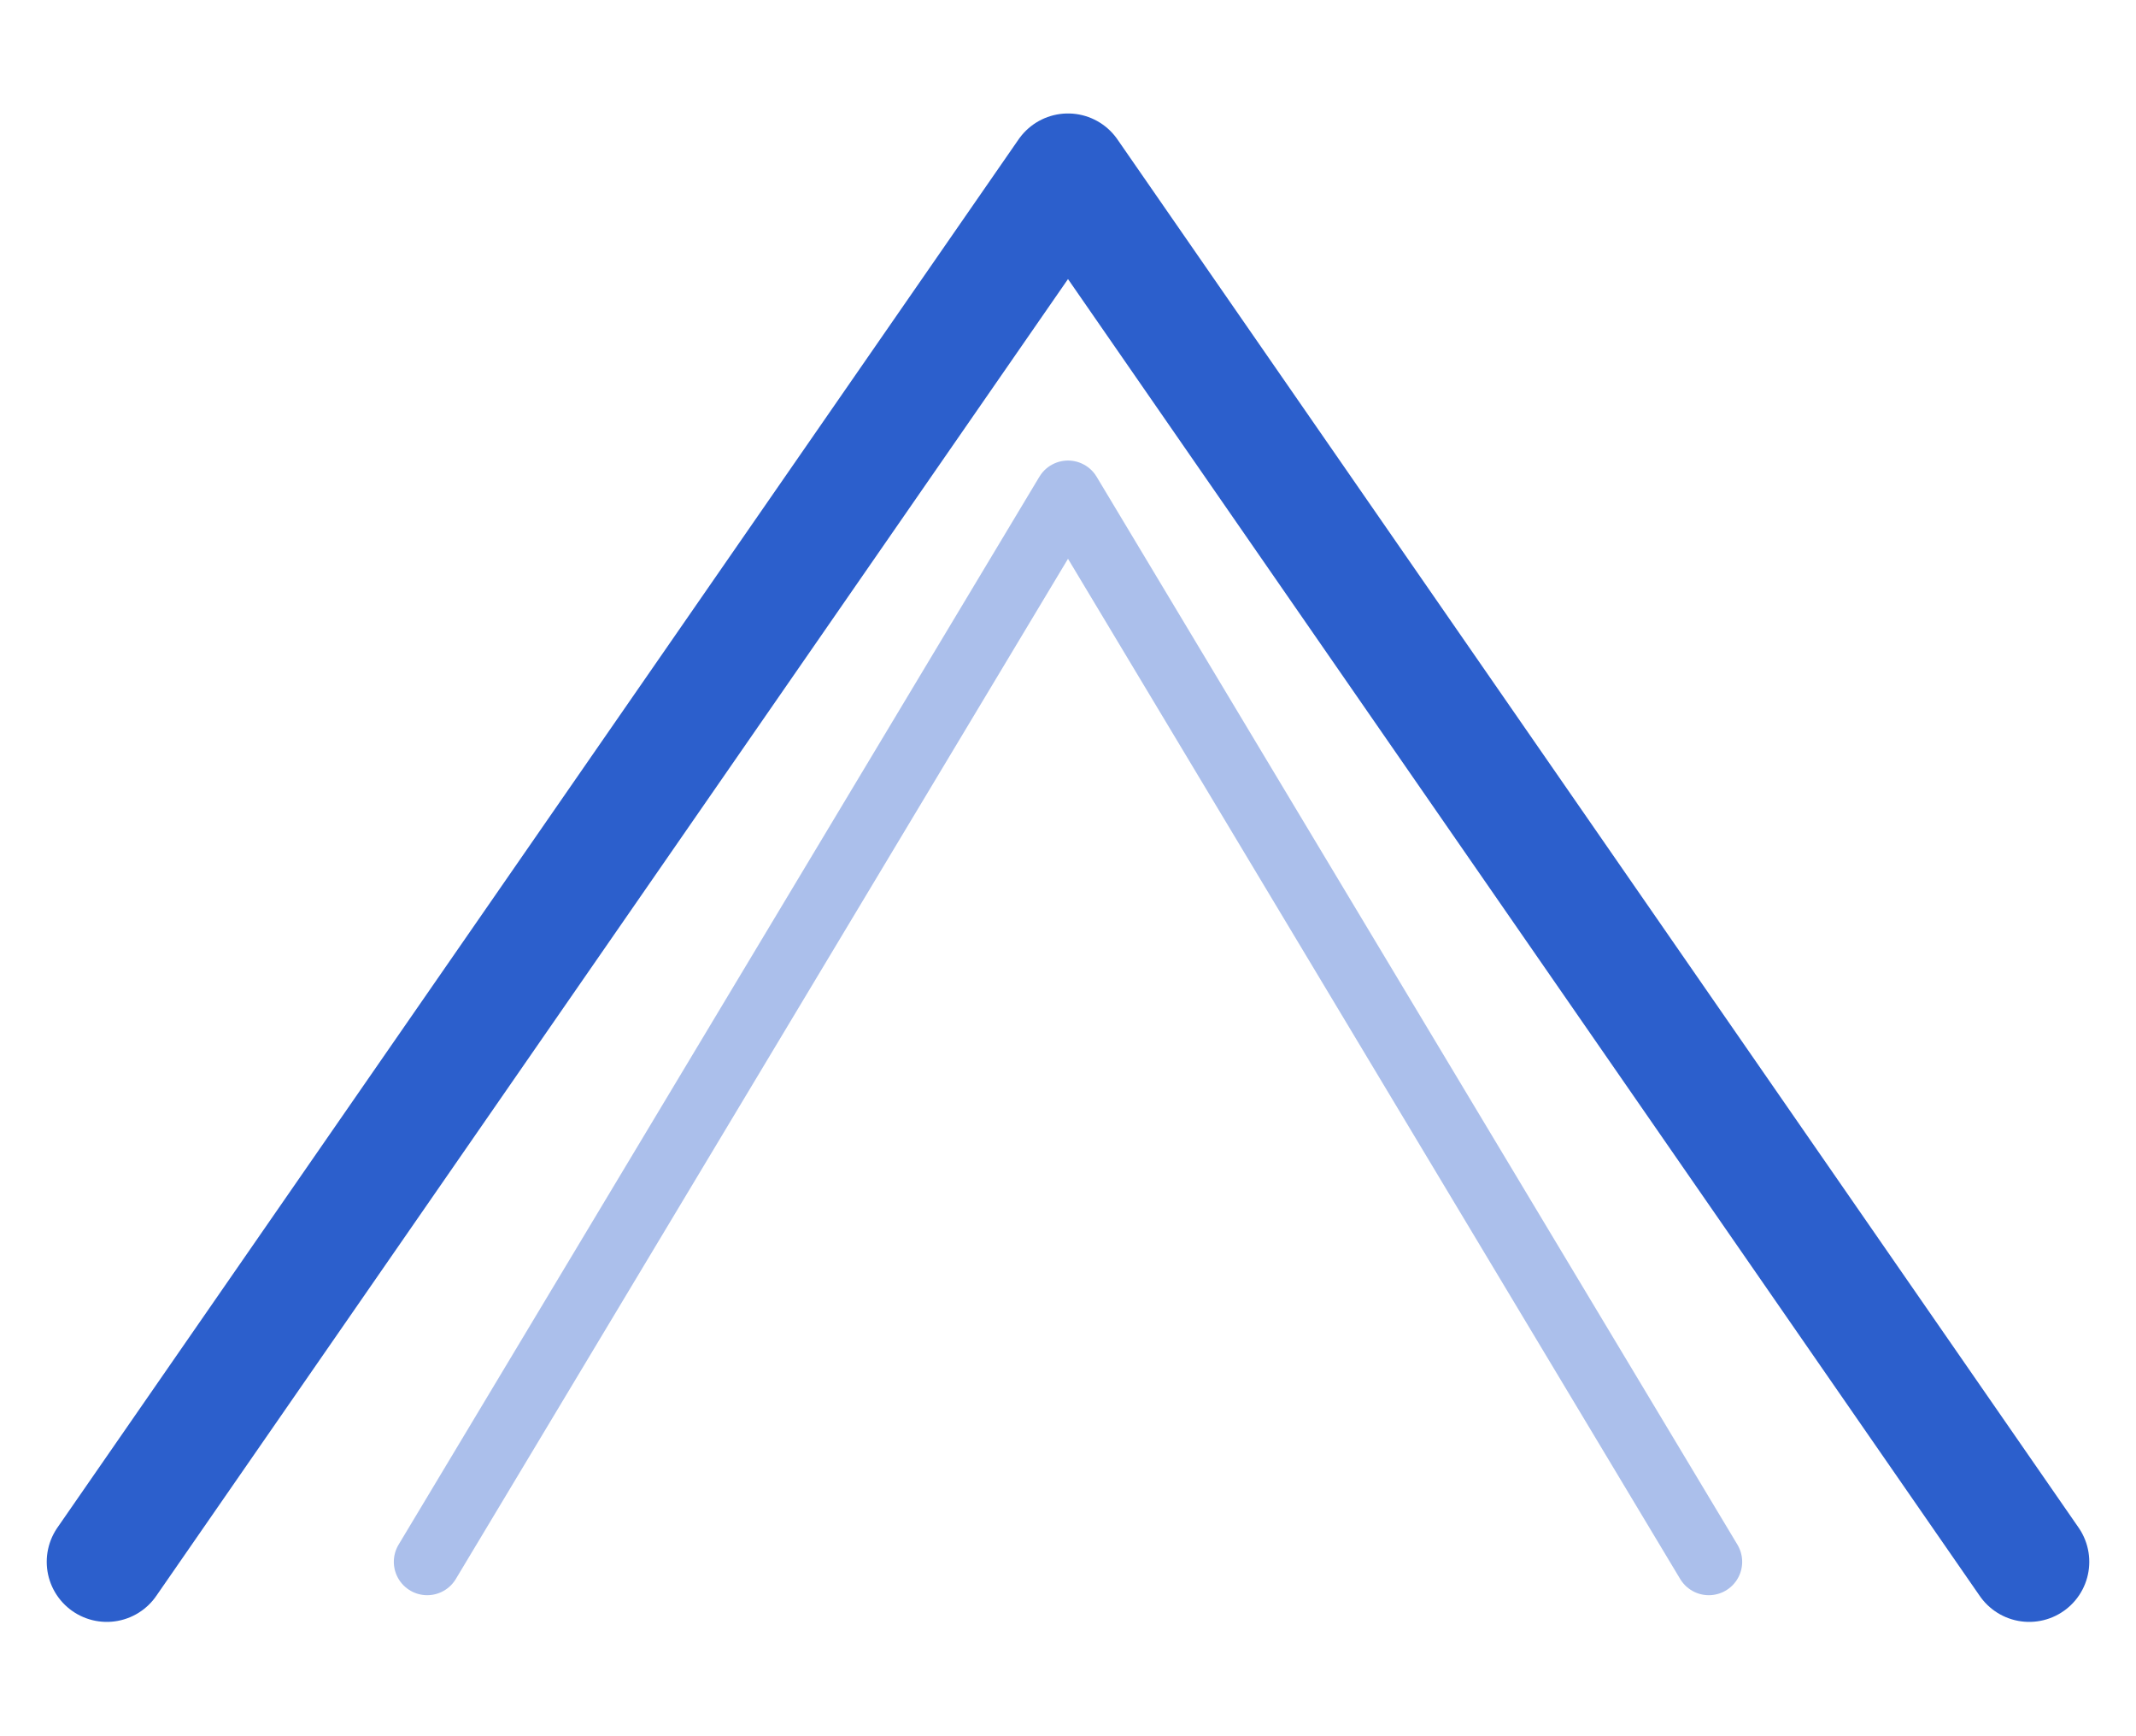
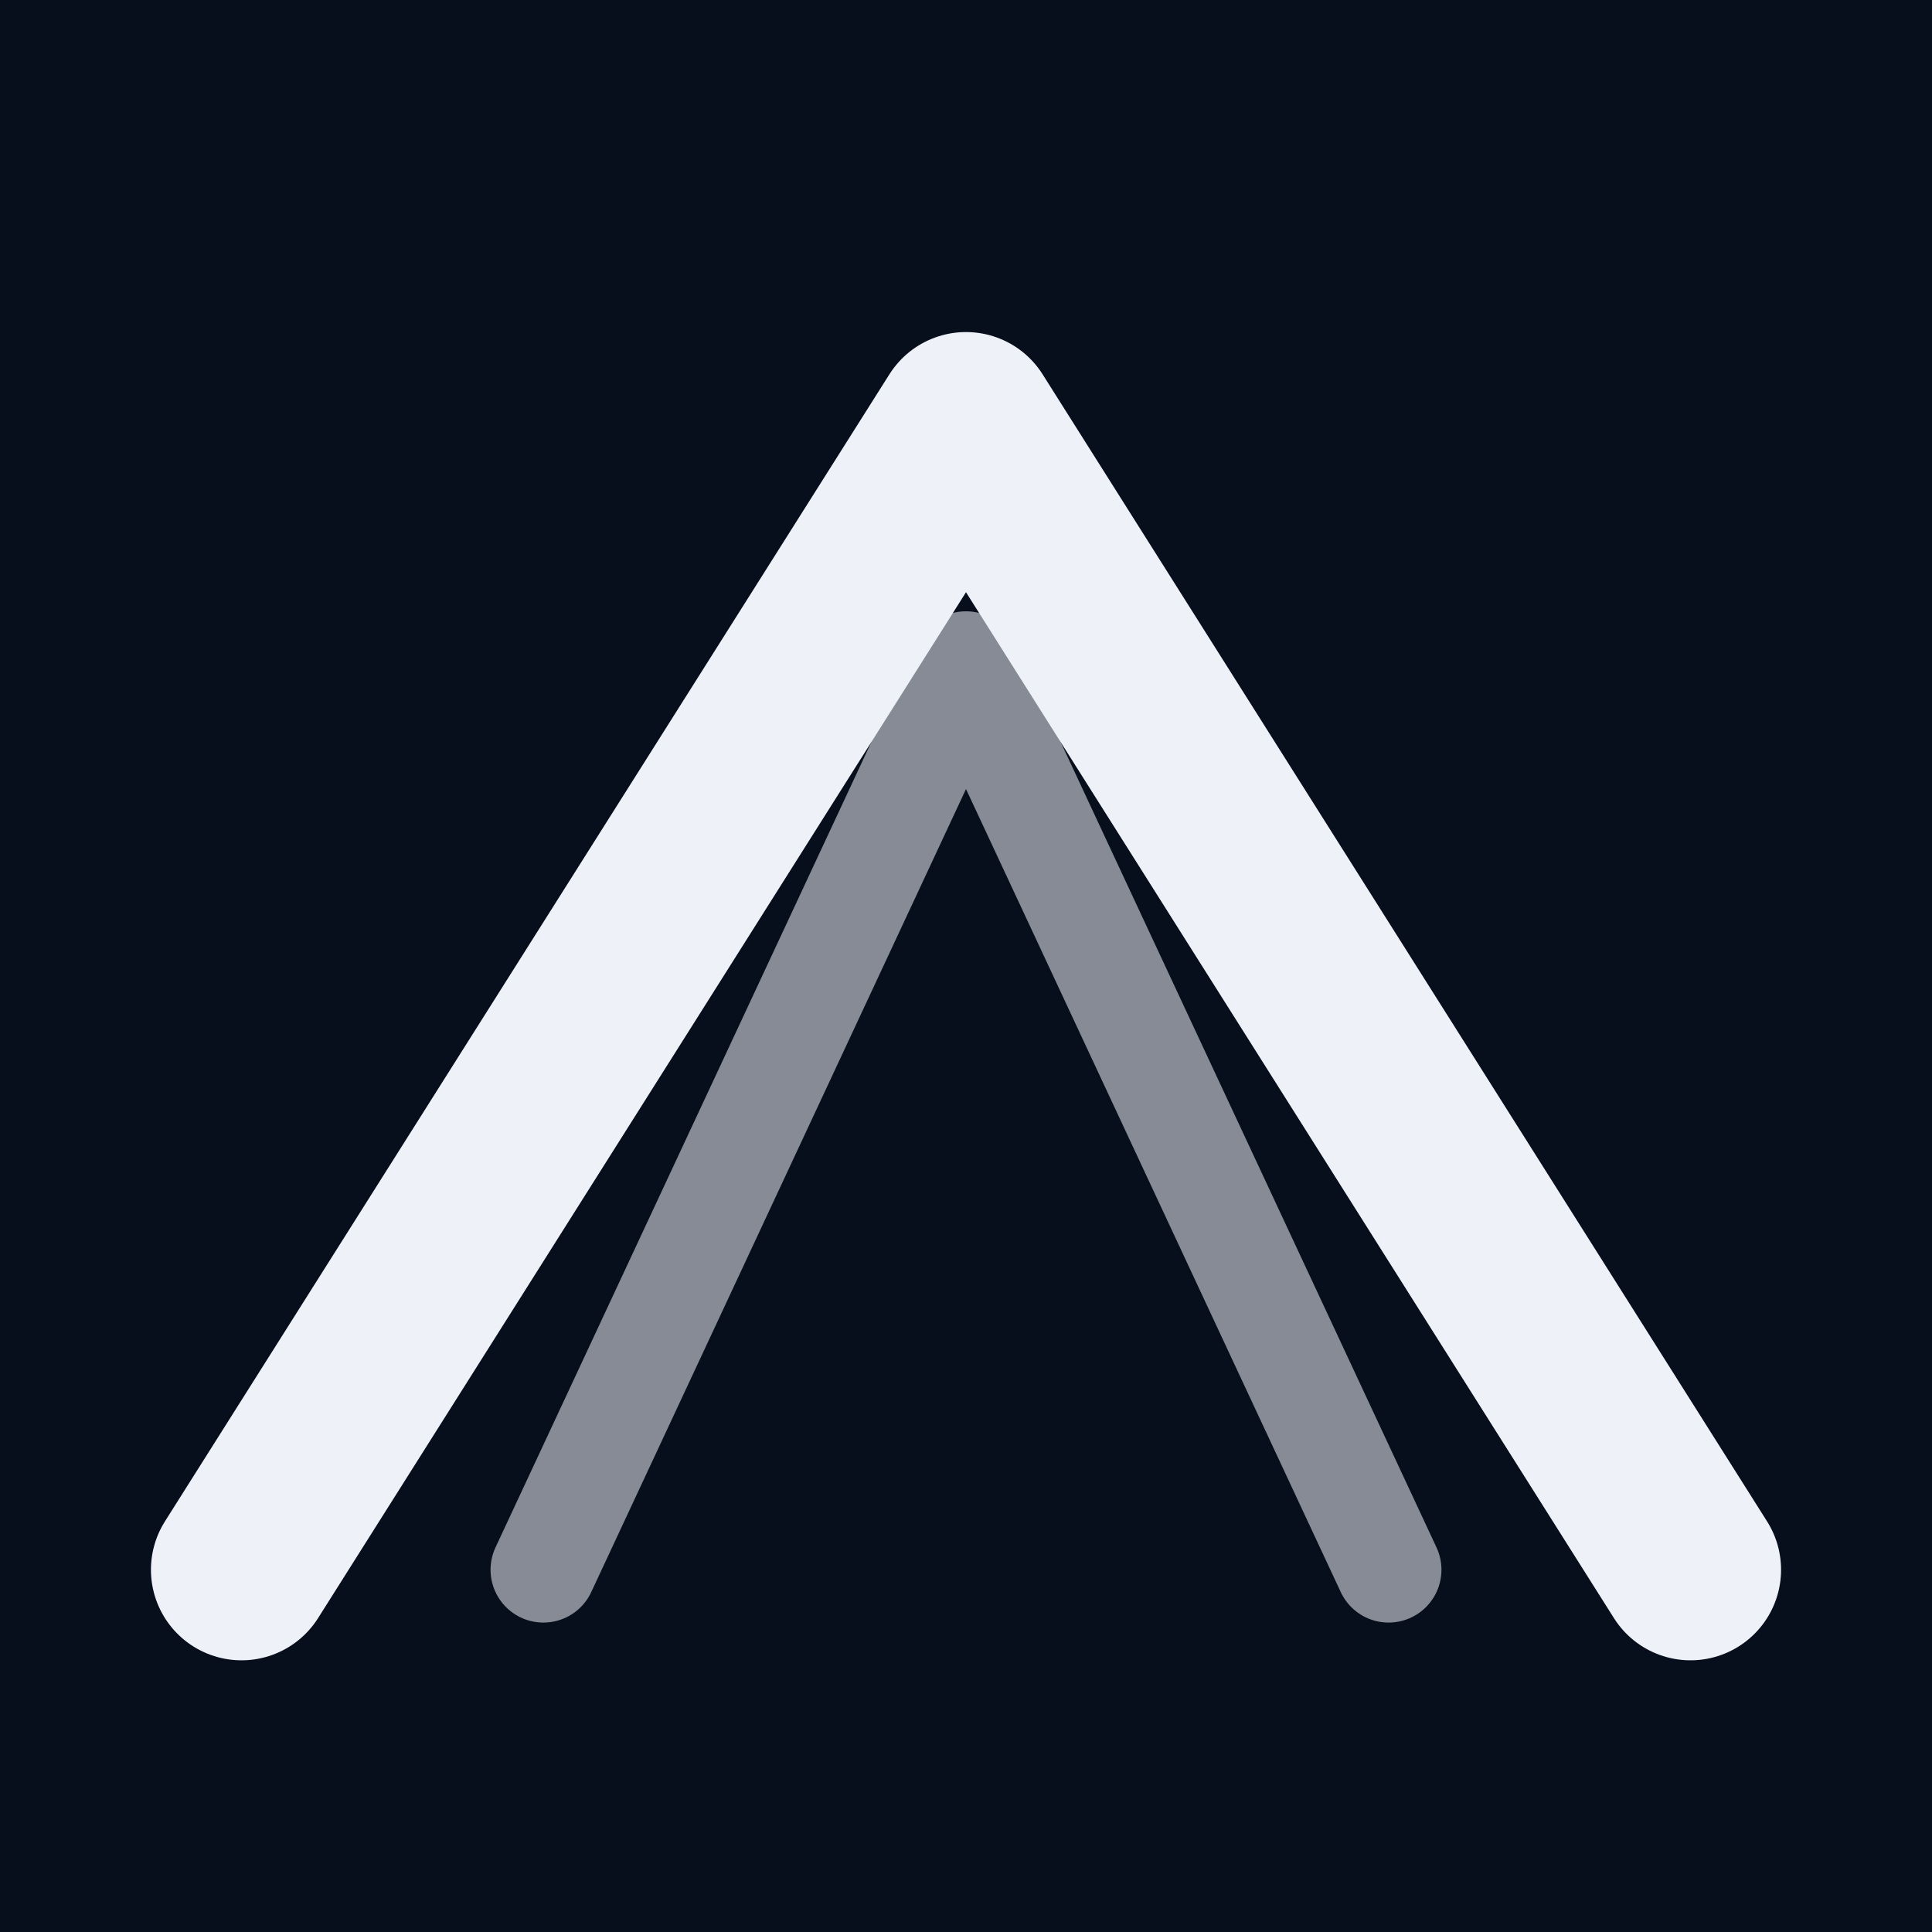
- <svg xmlns="http://www.w3.org/2000/svg" viewBox="0 0 80 64" fill="none" width="32" height="26">
-   <path d="M4 58 L40 6 L76 58" stroke="#2c5fcc" stroke-width="4.5" stroke-linejoin="round" stroke-linecap="round" fill="none" />
-   <path d="M16 58 L40 18 L64 58" stroke="#2c5fcc" stroke-width="2.5" stroke-linejoin="round" stroke-linecap="round" fill="none" opacity="0.4" />
+ <svg xmlns="http://www.w3.org/2000/svg" viewBox="0 0 64 64" width="64" height="64">
+   <rect width="64" height="64" fill="#070e1c" />
+   <path d="M8 52 L32 14 L56 52" stroke="#eef2f8" stroke-width="6" stroke-linejoin="round" stroke-linecap="round" fill="none" />
+   <path d="M18 52 L32 22 L46 52" stroke="#eef2f8" stroke-width="3.5" stroke-linejoin="round" stroke-linecap="round" fill="none" opacity="0.55" />
</svg>
